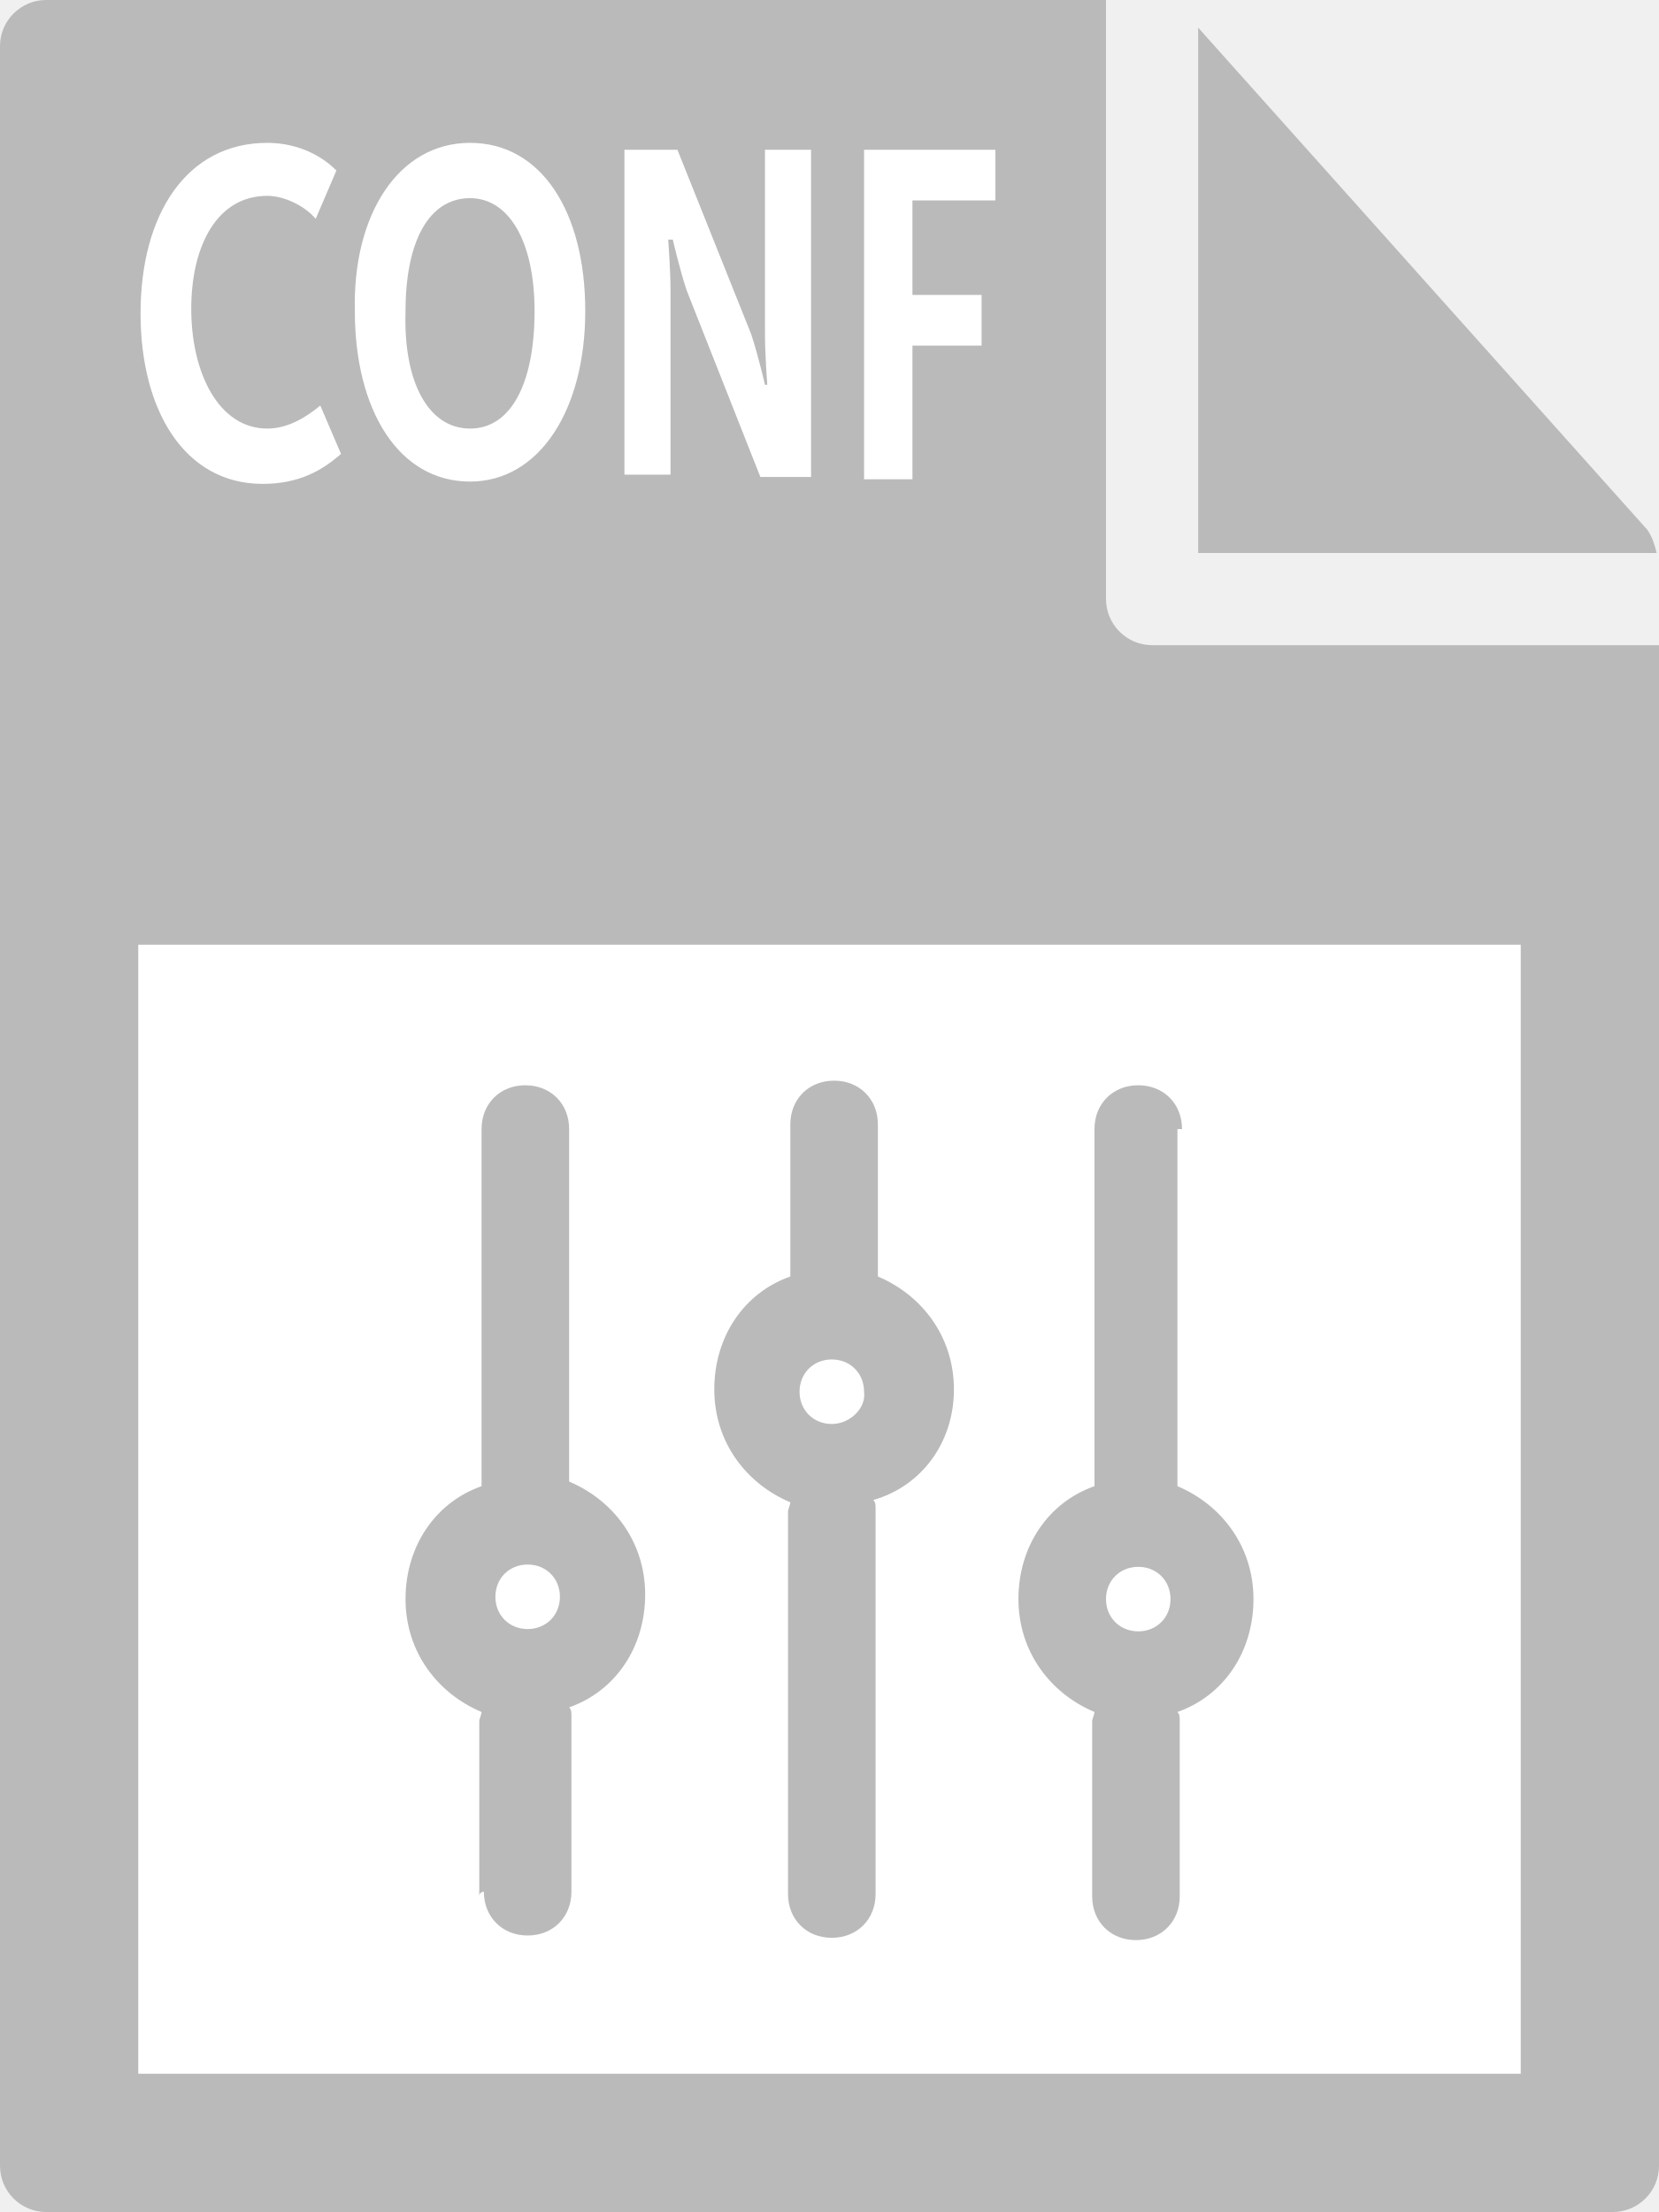
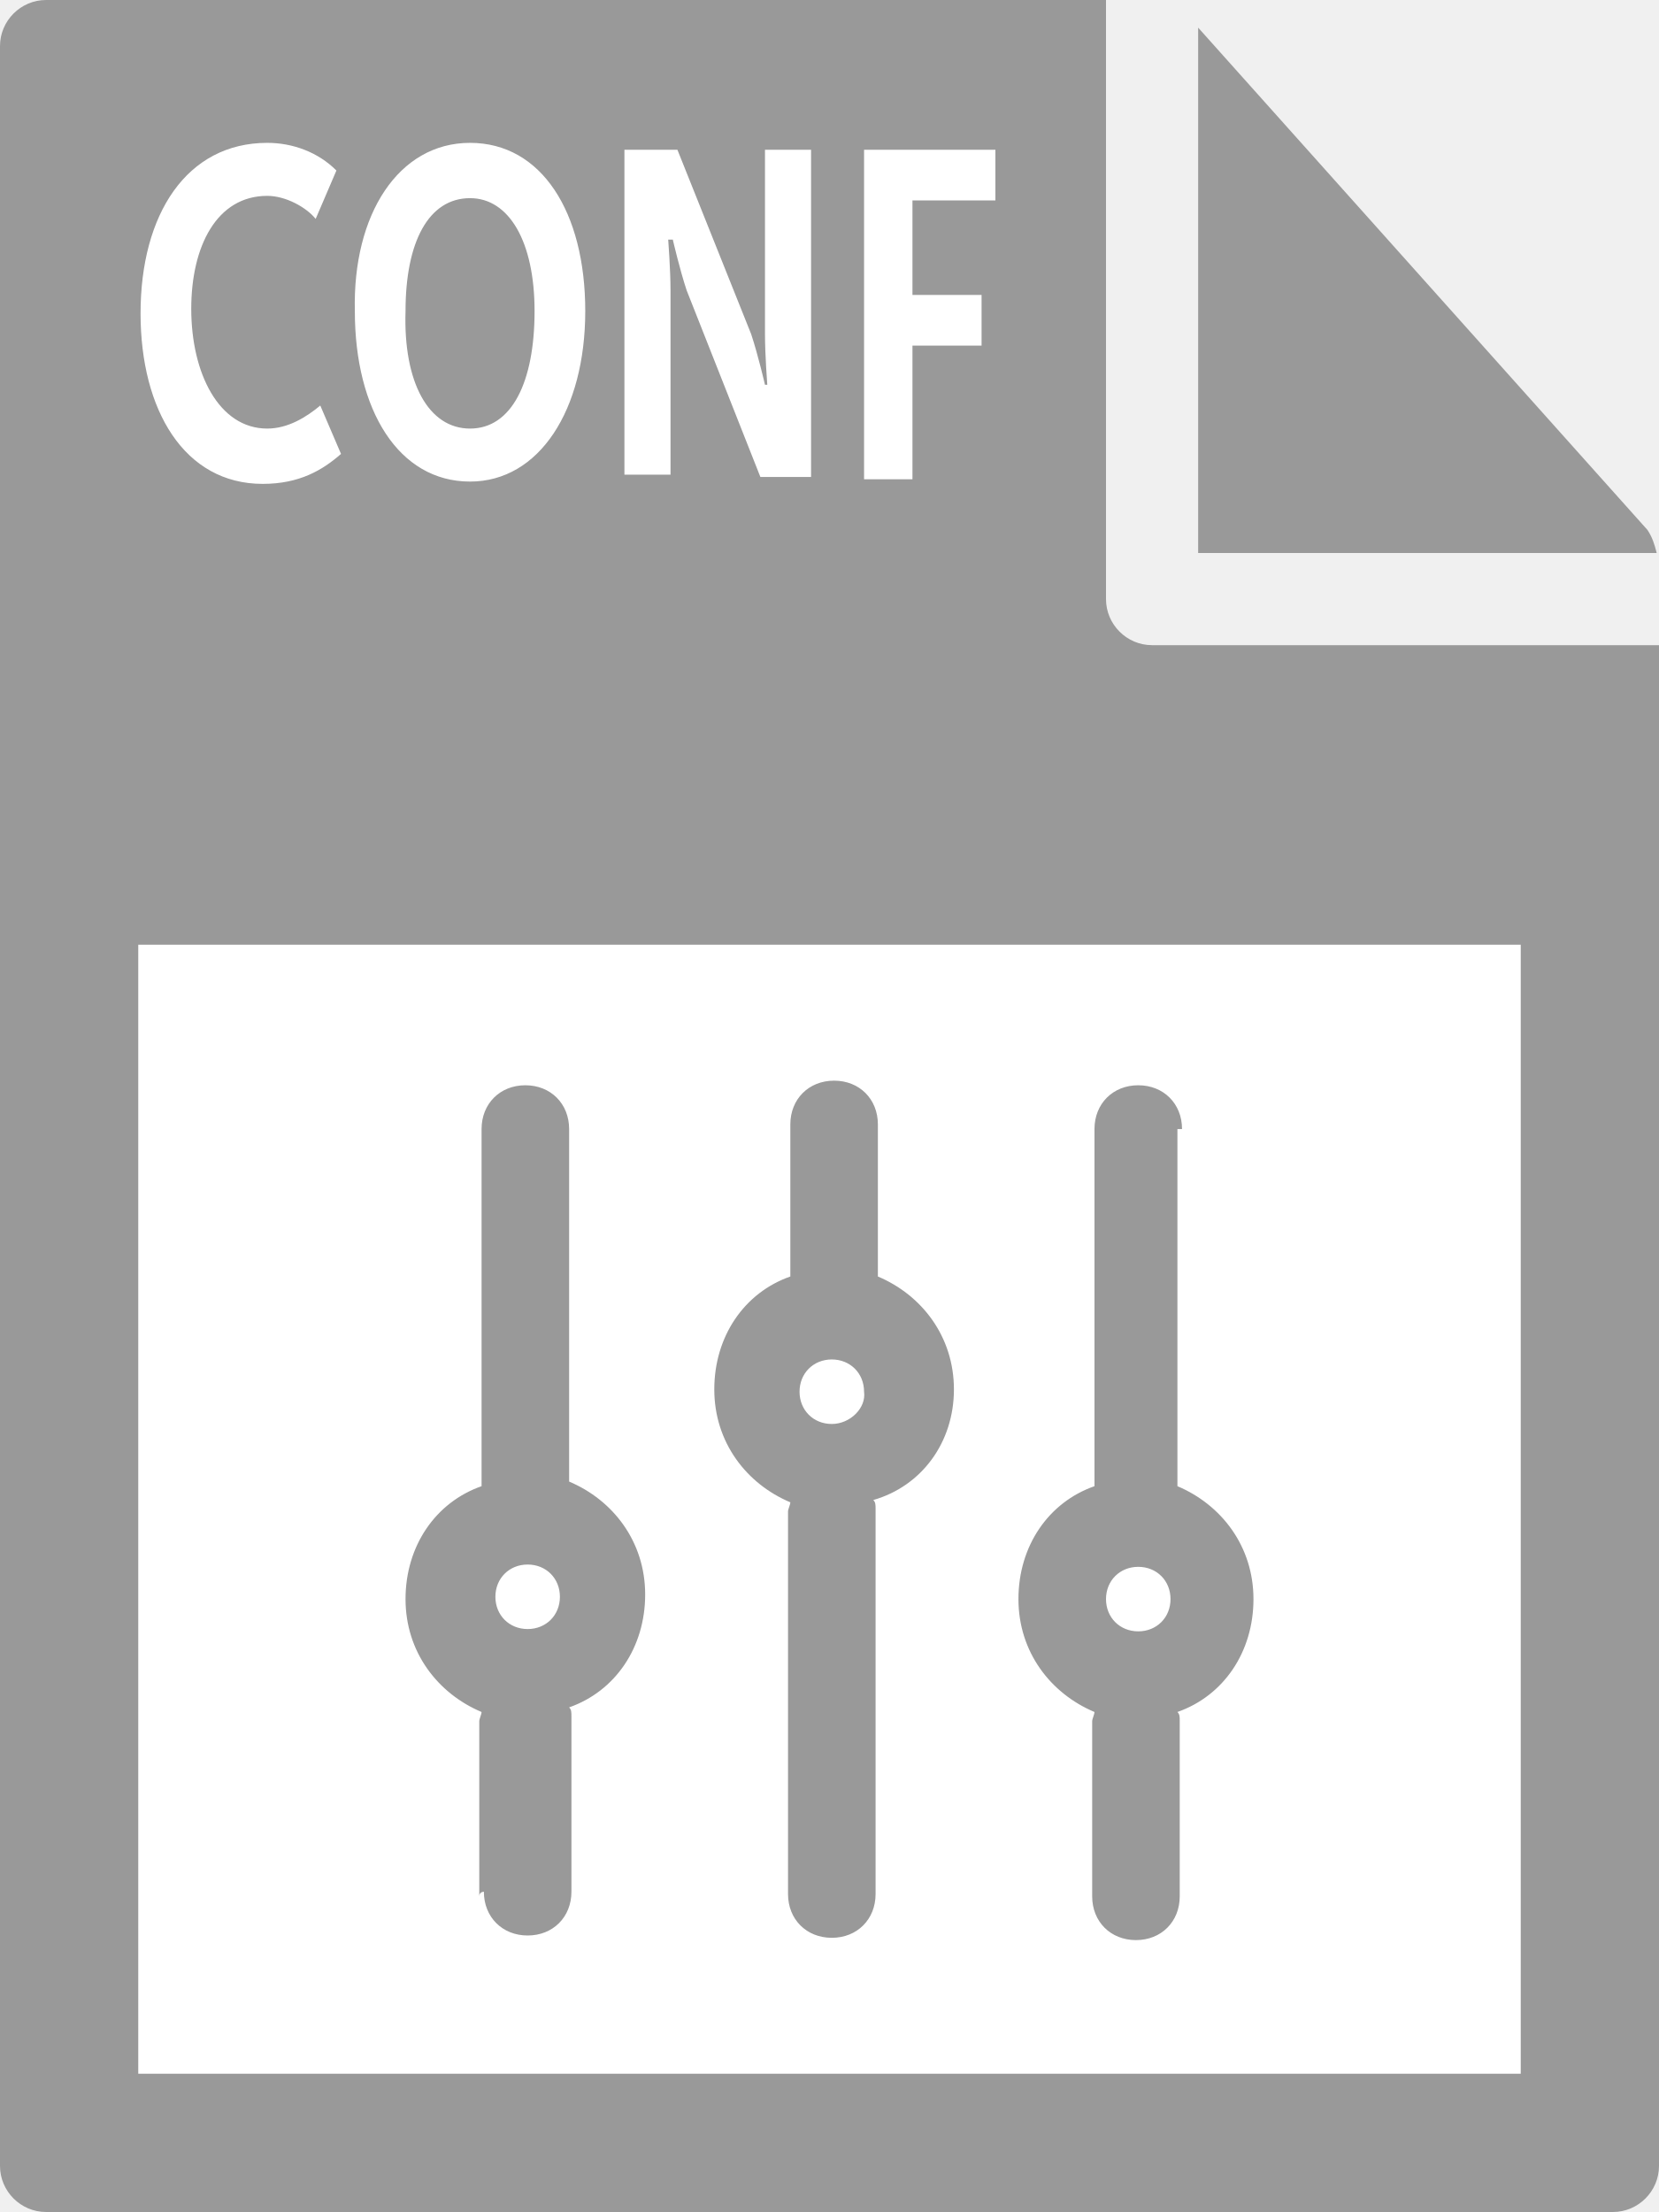
<svg xmlns="http://www.w3.org/2000/svg" id="Layer_1" viewBox="0 0 72 96">
-   <style>.st0{fill:#bababa}</style>
+   <style>.st0{fill:#999}</style>
  <path class="st0" d="M0 2v92c0 1.1.9 2 2 2h68c1.1 0 2-.9 2-2V28H50c-1.1 0-2-.9-2-2V0H2C.9 0 0 .9 0 2z" />
  <path class="st0" d="M71.9 24c-.1-.4-.2-.7-.4-1L52 1.2V24h19.9z" />
-   <path d="M6 41h60v49H6zm5.6-34.8c1.1 0 2.2.4 3 1.2l-.9 2.1c-.4-.5-1.3-1-2.1-1-2.2 0-3.3 2.2-3.3 4.9 0 2.8 1.2 5.2 3.3 5.2.9 0 1.7-.5 2.3-1l.9 2.1c-.8.7-1.8 1.3-3.4 1.3-3.4 0-5.3-3.2-5.3-7.4 0-4.3 2-7.4 5.5-7.4zm8.8 0c3.1 0 5 3 5 7.3s-2 7.4-5 7.4c-3.1 0-5-3.1-5-7.4-.1-4.2 1.9-7.3 5-7.3zm0 12.4c1.8 0 2.8-2 2.8-5.1 0-3-1.1-4.9-2.8-4.9-1.8 0-2.8 1.9-2.8 4.9-.1 3.1 1 5.1 2.8 5.1zm6.7-12.1h2.3l3.2 8c.3.9.6 2.2.6 2.2h.1s-.1-1.3-.1-2.2v-8h2v14.2H33l-3.2-8.1c-.3-.9-.6-2.2-.6-2.2H29s.1 1.3.1 2.2v8h-2V6.5zm10.3 0h5.8v2.2h-3.6v4.1h3V15h-3v5.8h-2.1V6.5z" fill="#fff" />
-   <path class="st0" d="M41.4 60.3c0-2.3-1.4-4.1-3.3-4.9v-6.6c0-1.1-.8-1.9-1.9-1.9-1.1 0-1.9.8-1.9 1.9v6.6c-2 .7-3.3 2.6-3.3 4.9 0 2.3 1.4 4.1 3.3 4.9 0 .1-.1.3-.1.4v16.6c0 1.1.8 1.9 1.9 1.9 1.1 0 1.9-.8 1.9-1.9V65.5c0-.2 0-.3-.1-.4 2.1-.6 3.5-2.5 3.5-4.8zm-5.3 1.5c-.8 0-1.4-.6-1.4-1.4 0-.8.6-1.4 1.4-1.4.8 0 1.4.6 1.4 1.4.1.7-.6 1.4-1.4 1.4zM51.3 49c0-1.1-.8-1.9-1.9-1.9-1.1 0-1.9.8-1.9 1.9v15.5c-2 .7-3.3 2.6-3.3 4.9s1.4 4.1 3.3 4.9c0 .1-.1.3-.1.4v7.6c0 1.1.8 1.9 1.9 1.9 1.1 0 1.9-.8 1.9-1.9v-7.6c0-.2 0-.3-.1-.4 2-.7 3.3-2.6 3.3-4.9 0-2.3-1.4-4.1-3.3-4.9V49h.2zm-1.9 21.8c-.8 0-1.4-.6-1.4-1.4s.6-1.4 1.4-1.4c.8 0 1.4.6 1.4 1.4s-.6 1.4-1.4 1.4zM21 82.1c0 1.1.8 1.9 1.9 1.9 1.1 0 1.9-.8 1.9-1.9v-7.6c0-.2 0-.3-.1-.4 2-.7 3.3-2.6 3.3-4.9 0-2.3-1.4-4.1-3.3-4.9V49c0-1.1-.8-1.9-1.9-1.9-1.1 0-1.9.8-1.9 1.9v15.5c-2 .7-3.3 2.6-3.3 4.9 0 2.3 1.4 4.1 3.3 4.9 0 .1-.1.3-.1.4v7.6c0-.2.2-.2.2-.2zm1.9-14.2c.8 0 1.4.6 1.4 1.4s-.6 1.4-1.4 1.4-1.4-.6-1.4-1.4.6-1.4 1.4-1.4z" />
+   <path d="M6 41h60v49H6V41zm5.6-34.8c1.1 0 2.2.4 3 1.2l-.9 2.1c-.4-.5-1.3-1-2.1-1-2.2 0-3.3 2.2-3.3 4.9 0 2.8 1.2 5.2 3.3 5.2.9 0 1.7-.5 2.3-1l.9 2.1c-.8.7-1.8 1.3-3.4 1.3-3.4 0-5.3-3.2-5.3-7.4 0-4.3 2-7.4 5.5-7.4zm8.8 0c3.1 0 5 3 5 7.3s-2 7.4-5 7.4c-3.1 0-5-3.1-5-7.4-.1-4.2 1.9-7.3 5-7.3zm0 12.4c1.8 0 2.8-2 2.8-5.1 0-3-1.1-4.9-2.8-4.9-1.8 0-2.8 1.9-2.8 4.9-.1 3.1 1 5.1 2.8 5.1zm6.7-12.1h2.3l3.2 8c.3.9.6 2.2.6 2.2h.1s-.1-1.3-.1-2.2v-8h2v14.2H33l-3.2-8.1c-.3-.9-.6-2.2-.6-2.2H29s.1 1.3.1 2.2v8h-2V6.5zm10.3 0h5.8v2.2h-3.6v4.1h3V15h-3v5.8h-2.1V6.5h-.1z" fill="#fff" />
+   <path class="st0" d="M41.4 60.3c0-2.3-1.4-4.1-3.3-4.9v-6.6c0-1.1-.8-1.9-1.9-1.9-1.1 0-1.9.8-1.9 1.9v6.6c-2 .7-3.3 2.6-3.3 4.9 0 2.3 1.4 4.1 3.3 4.9 0 .1-.1.3-.1.4v16.6c0 1.1.8 1.9 1.9 1.9 1.1 0 1.9-.8 1.9-1.9V65.5c0-.2 0-.3-.1-.4 2.1-.6 3.5-2.5 3.5-4.8zm-5.3 1.5c-.8 0-1.4-.6-1.4-1.4 0-.8.6-1.4 1.4-1.4.8 0 1.4.6 1.4 1.4.1.7-.6 1.4-1.4 1.4zM51.3 49c0-1.1-.8-1.9-1.9-1.9-1.1 0-1.9.8-1.9 1.9v15.5c-2 .7-3.3 2.6-3.3 4.9s1.4 4.1 3.3 4.9c0 .1-.1.3-.1.4v7.6c0 1.1.8 1.9 1.9 1.9 1.1 0 1.9-.8 1.9-1.9v-7.6c0-.2 0-.3-.1-.4 2-.7 3.3-2.6 3.3-4.9s-1.4-4.1-3.3-4.9V49h.2zm-1.9 21.8c-.8 0-1.4-.6-1.4-1.4s.6-1.4 1.4-1.4c.8 0 1.4.6 1.4 1.4s-.6 1.4-1.4 1.4zM21 82.1c0 1.1.8 1.9 1.9 1.9s1.9-.8 1.9-1.9v-7.6c0-.2 0-.3-.1-.4 2-.7 3.3-2.6 3.3-4.9s-1.4-4.1-3.3-4.9V49c0-1.1-.8-1.9-1.9-1.9s-1.9.8-1.9 1.9v15.5c-2 .7-3.3 2.6-3.3 4.9s1.4 4.1 3.3 4.9c0 .1-.1.3-.1.4v7.6c0-.2.2-.2.2-.2zm1.9-14.2c.8 0 1.4.6 1.4 1.4s-.6 1.4-1.4 1.4-1.4-.6-1.4-1.4.6-1.4 1.4-1.4z" />
</svg>
